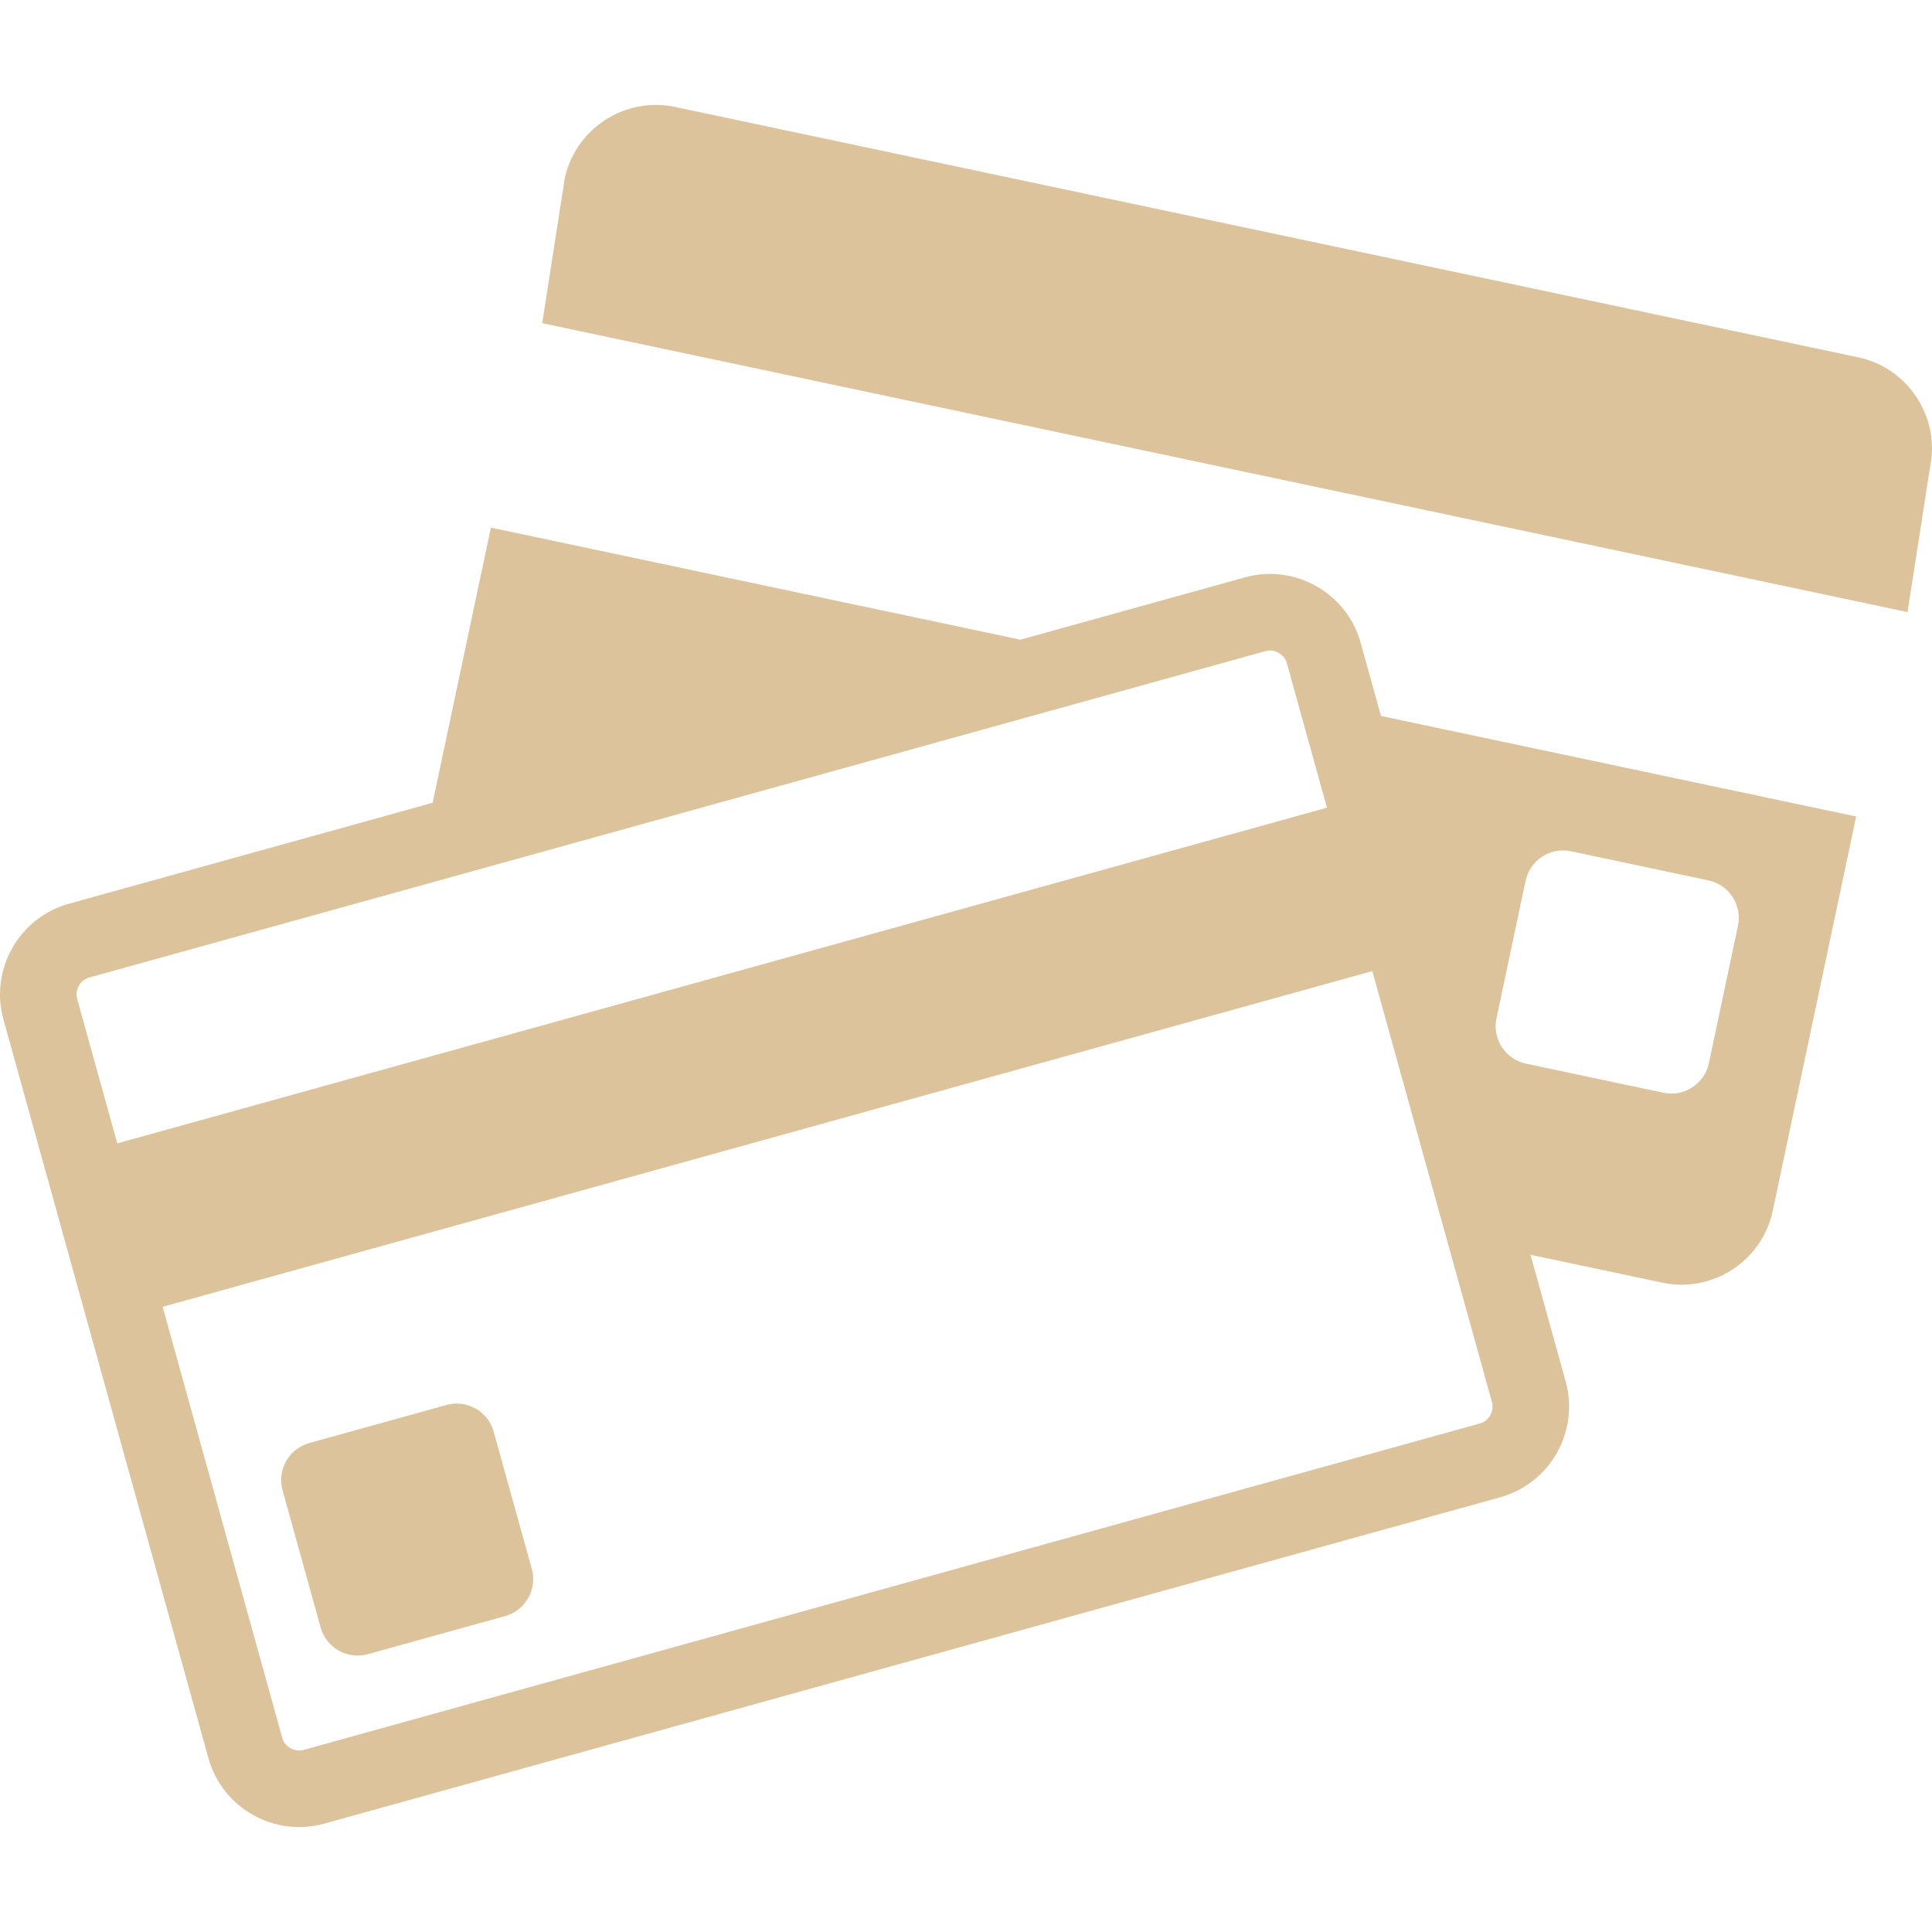
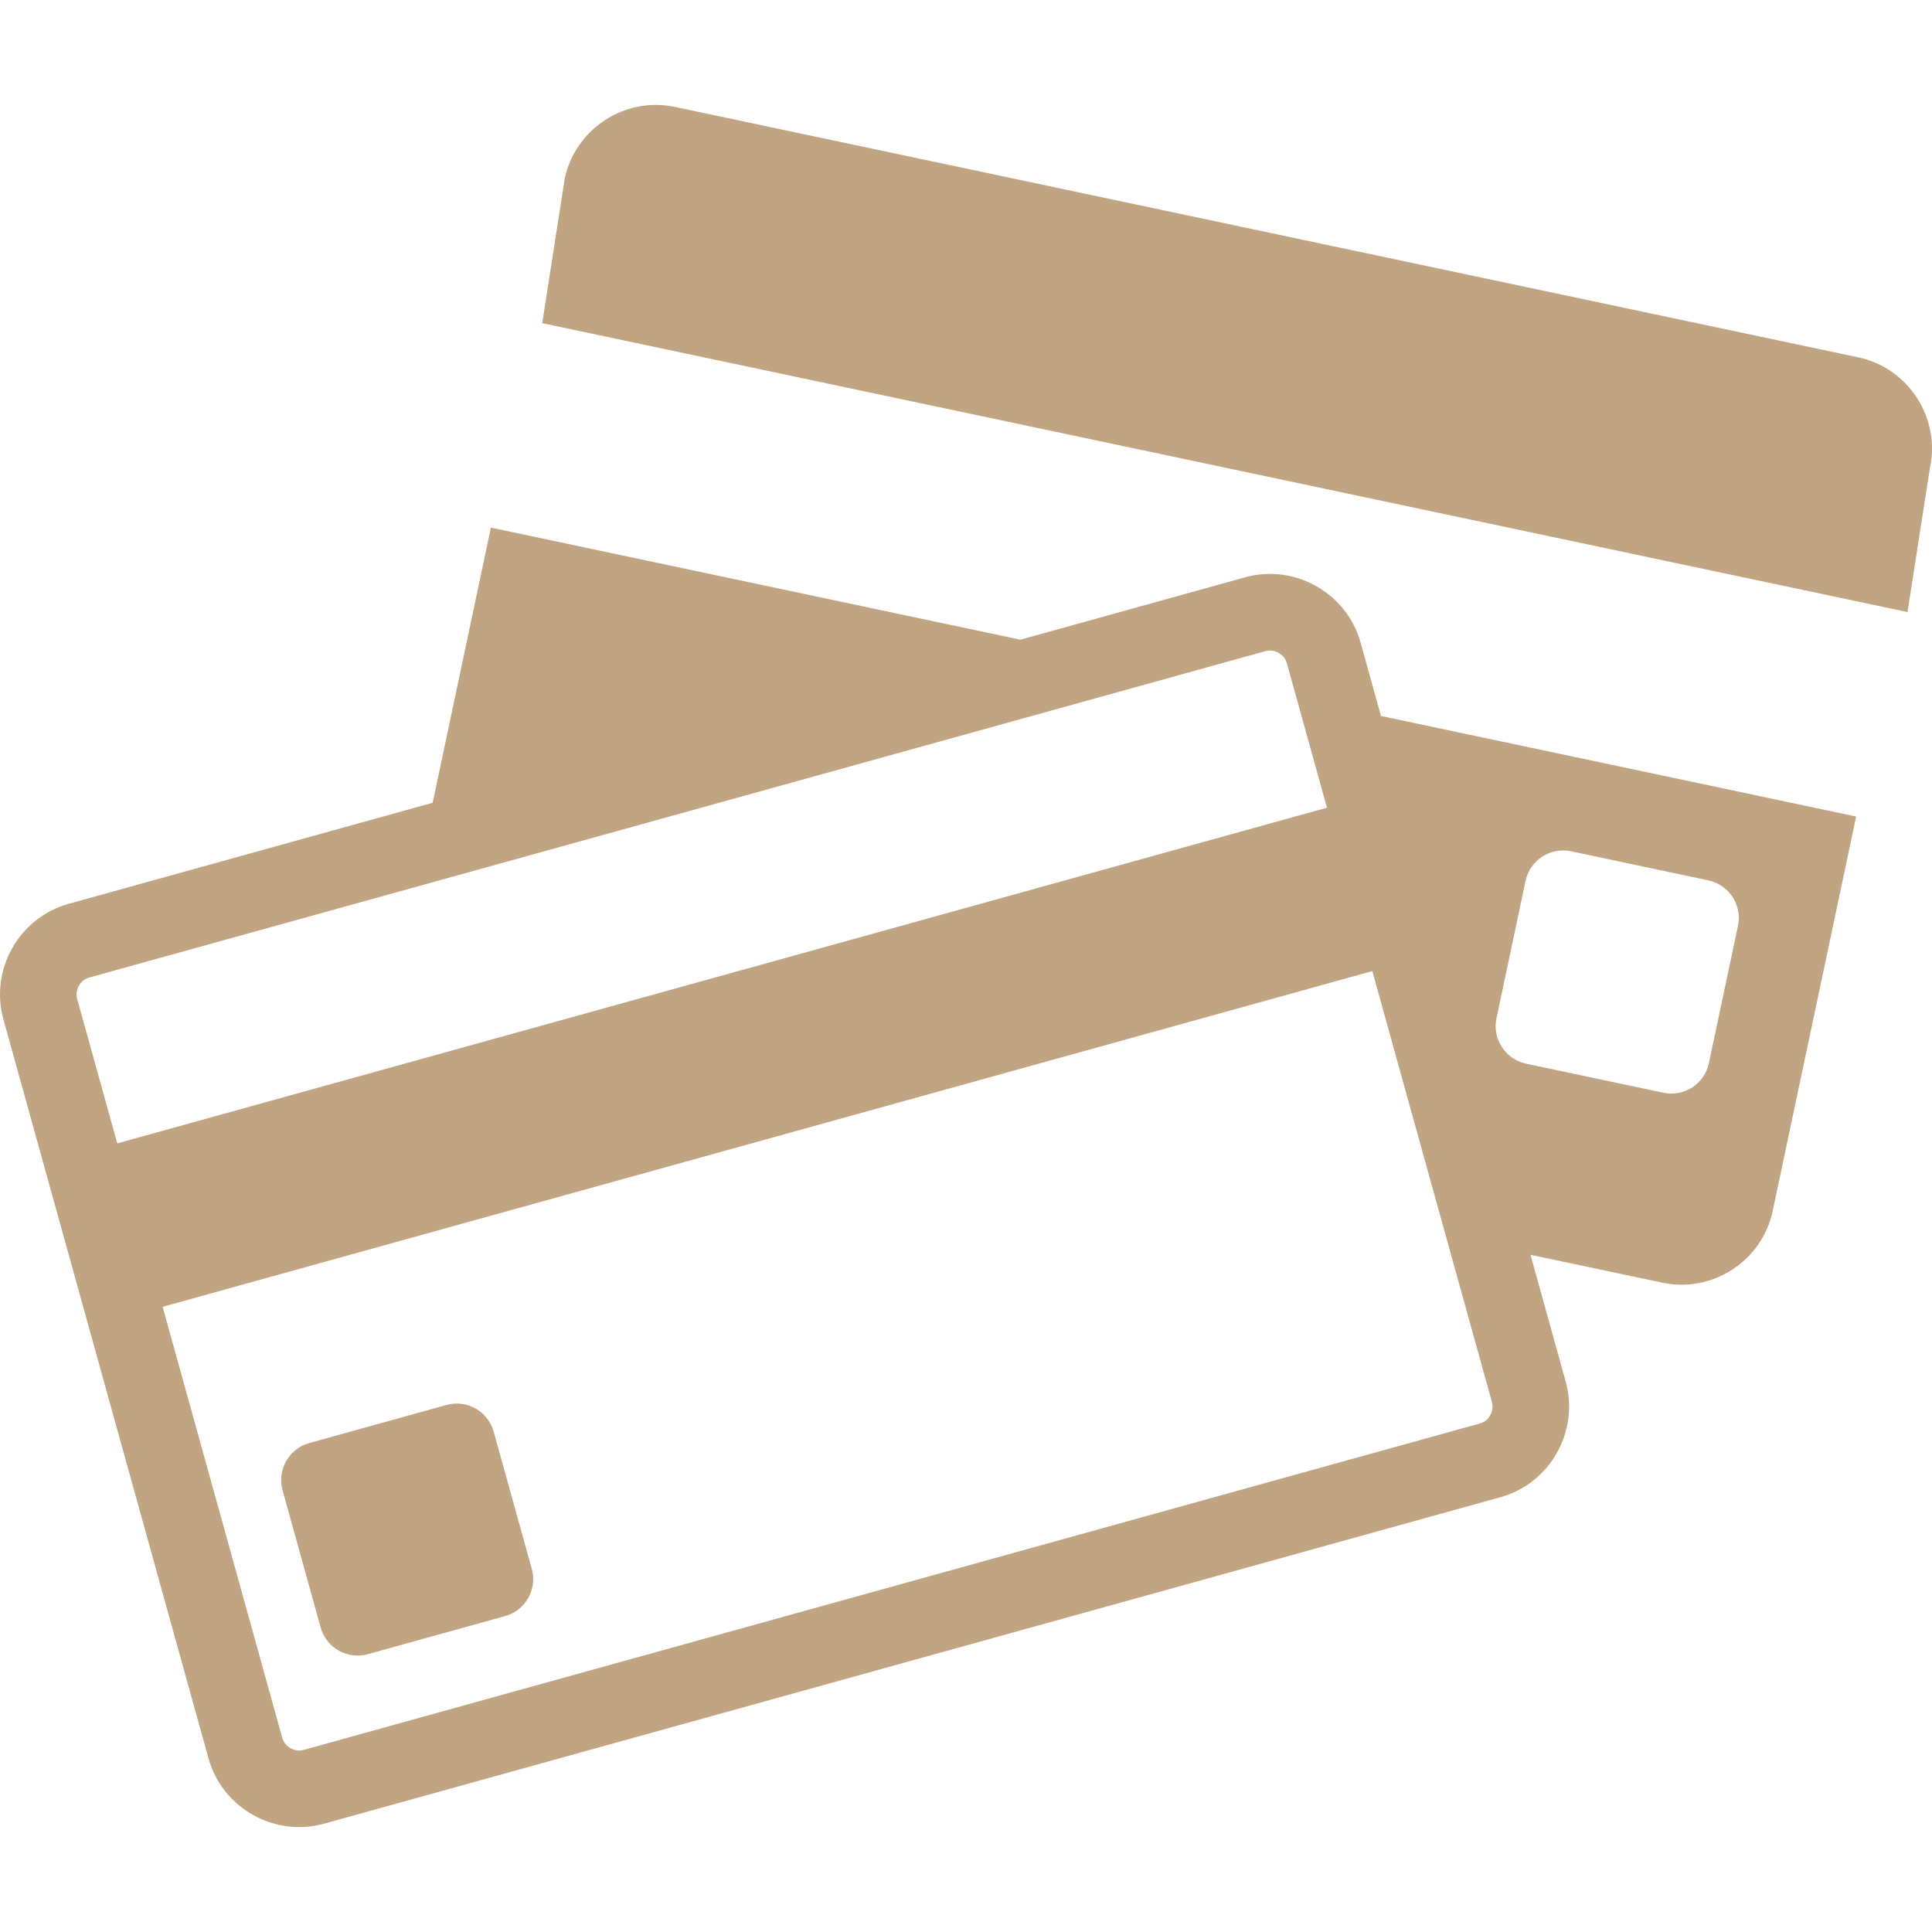
<svg xmlns="http://www.w3.org/2000/svg" version="1.1" id="Capa_1" x="0px" y="0px" viewBox="0 0 611.996 611.996" style="enable-background:new 0 0 611.996 611.996;" xml:space="preserve" width="512px" height="512px">
  <g>
    <g>
      <g>
-         <path d="M588.63,113.193L213.812,33.871c-15.858-3.355-31.576,6.876-34.931,22.734l-7.121,45.762l432.477,91.519l7.121-45.762    C614.713,132.272,604.488,116.549,588.63,113.193z" data-original="#000000" class="active-path" data-old_color="#000000" fill="#DDC39C" />
-         <path d="M431.009,203.591c-4.378-15.766-20.854-25.085-36.615-20.714L323.24,202.63l-167.742-35.5l-18.448,87.165L21.786,286.287    c-15.76,4.372-25.079,20.848-20.708,36.609l64.958,234.078c4.378,15.76,20.855,25.085,36.615,20.708l372.608-103.403    c15.76-4.378,25.079-20.848,20.708-36.615l-11.15-40.184l41.789,8.835c15.858,3.361,31.576-6.87,34.931-22.728l26.439-124.937    L437.45,226.797L431.009,203.591z M474.04,322.559l9.215-43.552c1.384-6.521,7.85-10.727,14.37-9.35l43.552,9.221    c6.527,1.384,10.733,7.843,9.356,14.37l-9.215,43.552c-1.384,6.521-7.849,10.733-14.37,9.35l-43.552-9.215    C476.863,335.546,472.656,329.08,474.04,322.559z M28.27,309.646l103.115-28.606l243.299-67.517l26.181-7.274    c0.478-0.129,0.955-0.19,1.421-0.19c2.1,0,4.611,1.378,5.345,4.017l3.074,11.07l9.631,34.704L37.148,362.186l-12.705-45.768    C23.647,313.546,25.399,310.442,28.27,309.646z M472.601,444.141c0.49,1.776-0.024,3.245-0.545,4.164    c-0.514,0.918-1.506,2.119-3.282,2.608L96.173,554.316c-0.471,0.129-0.955,0.196-1.421,0.196c-2.1,0-4.611-1.384-5.345-4.023    L51.519,413.955l383.188-106.342l23.371,84.208L472.601,444.141z" data-original="#000000" class="active-path" data-old_color="#000000" fill="#DDC39C" />
-         <path d="M156.379,453.484c-1.788-6.429-8.499-10.225-14.928-8.443l-43.515,12.08c-6.423,1.782-10.225,8.499-8.437,14.928    l12.074,43.509c1.788,6.429,8.499,10.225,14.928,8.437l43.515-12.074c6.429-1.782,10.225-8.499,8.443-14.928L156.379,453.484z" data-original="#000000" class="active-path" data-old_color="#000000" fill="#DDC39C" />
+         <path d="M588.63,113.193L213.812,33.871c-15.858-3.355-31.576,6.876-34.931,22.734l-7.121,45.762l432.477,91.519l7.121-45.762    C614.713,132.272,604.488,116.549,588.63,113.193z" data-original="#000000" class="active-path" data-old_color="#000000" fill="#C1A583" />
+         <path d="M431.009,203.591c-4.378-15.766-20.854-25.085-36.615-20.714L323.24,202.63l-167.742-35.5l-18.448,87.165L21.786,286.287    c-15.76,4.372-25.079,20.848-20.708,36.609l64.958,234.078c4.378,15.76,20.855,25.085,36.615,20.708l372.608-103.403    c15.76-4.378,25.079-20.848,20.708-36.615l-11.15-40.184l41.789,8.835c15.858,3.361,31.576-6.87,34.931-22.728l26.439-124.937    L437.45,226.797L431.009,203.591z M474.04,322.559l9.215-43.552c1.384-6.521,7.85-10.727,14.37-9.35l43.552,9.221    c6.527,1.384,10.733,7.843,9.356,14.37l-9.215,43.552c-1.384,6.521-7.849,10.733-14.37,9.35l-43.552-9.215    C476.863,335.546,472.656,329.08,474.04,322.559z M28.27,309.646l103.115-28.606l243.299-67.517l26.181-7.274    c0.478-0.129,0.955-0.19,1.421-0.19c2.1,0,4.611,1.378,5.345,4.017l3.074,11.07l9.631,34.704L37.148,362.186l-12.705-45.768    C23.647,313.546,25.399,310.442,28.27,309.646z M472.601,444.141c0.49,1.776-0.024,3.245-0.545,4.164    c-0.514,0.918-1.506,2.119-3.282,2.608L96.173,554.316c-0.471,0.129-0.955,0.196-1.421,0.196c-2.1,0-4.611-1.384-5.345-4.023    L51.519,413.955l383.188-106.342l23.371,84.208L472.601,444.141z" data-original="#000000" class="active-path" data-old_color="#000000" fill="#C1A583" />
+         <path d="M156.379,453.484c-1.788-6.429-8.499-10.225-14.928-8.443l-43.515,12.08c-6.423,1.782-10.225,8.499-8.437,14.928    l12.074,43.509c1.788,6.429,8.499,10.225,14.928,8.437l43.515-12.074c6.429-1.782,10.225-8.499,8.443-14.928L156.379,453.484z" data-original="#000000" class="active-path" data-old_color="#000000" fill="#C1A583" />
      </g>
    </g>
  </g>
</svg>
